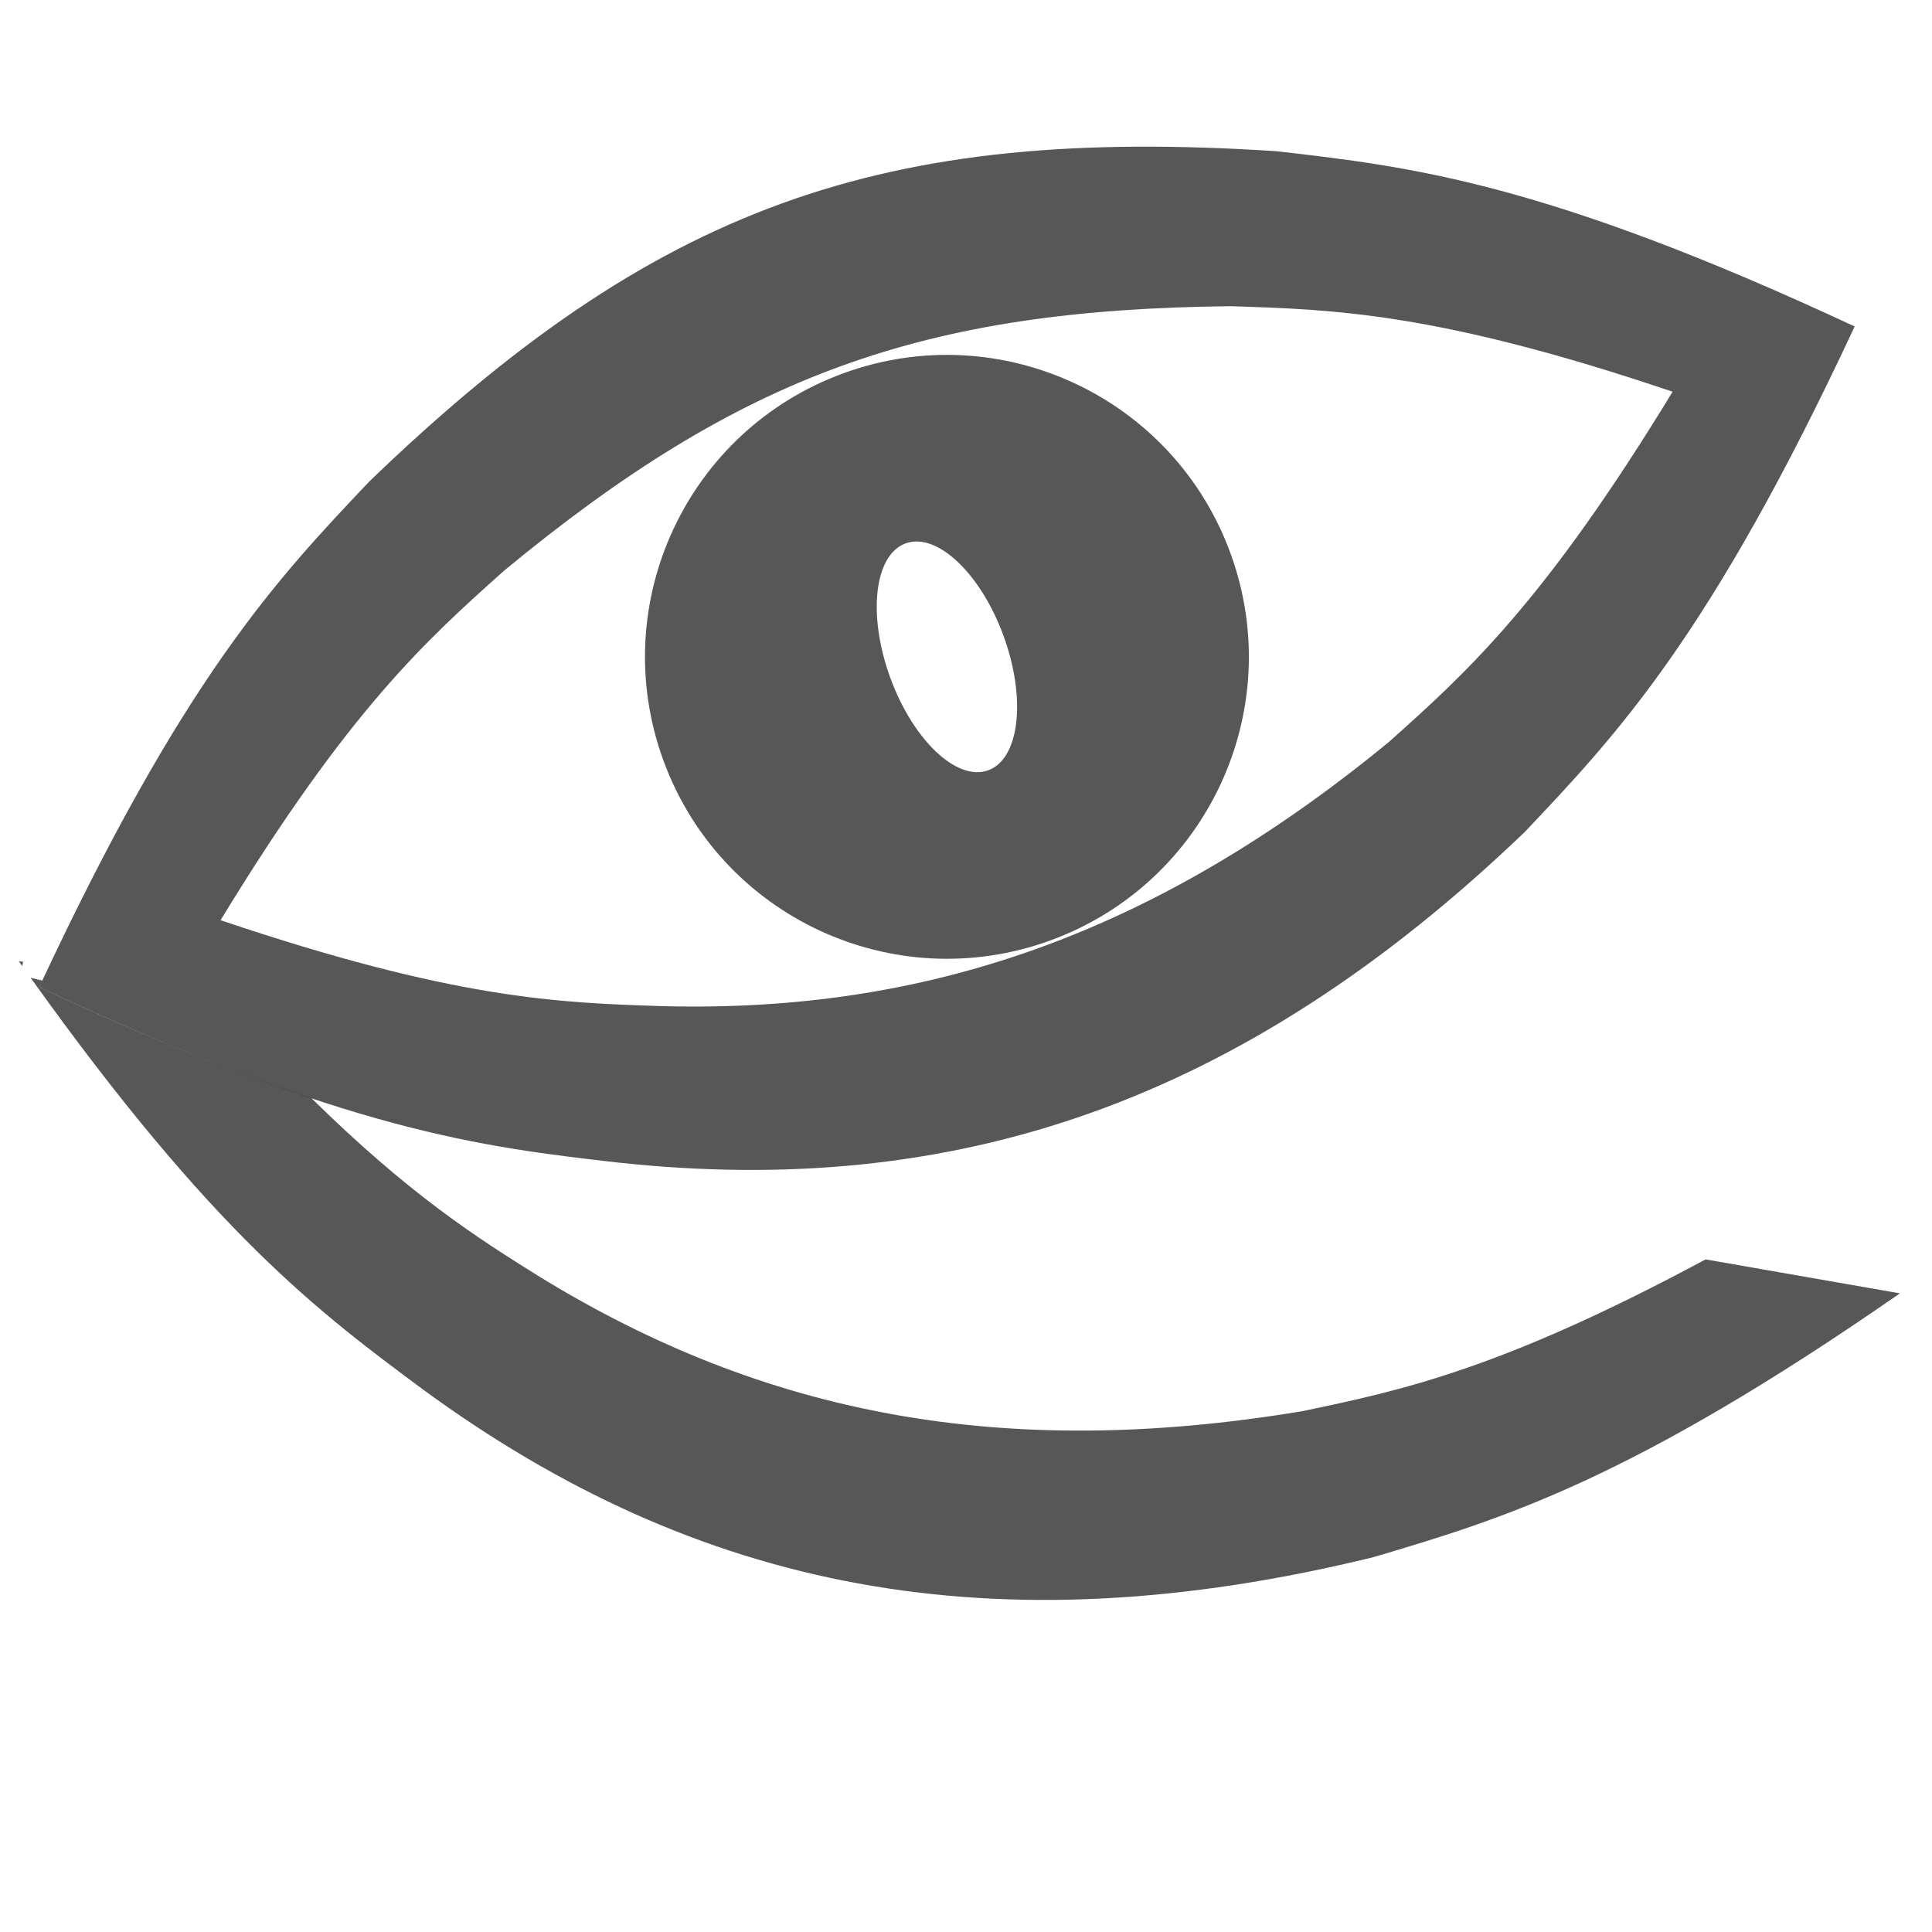
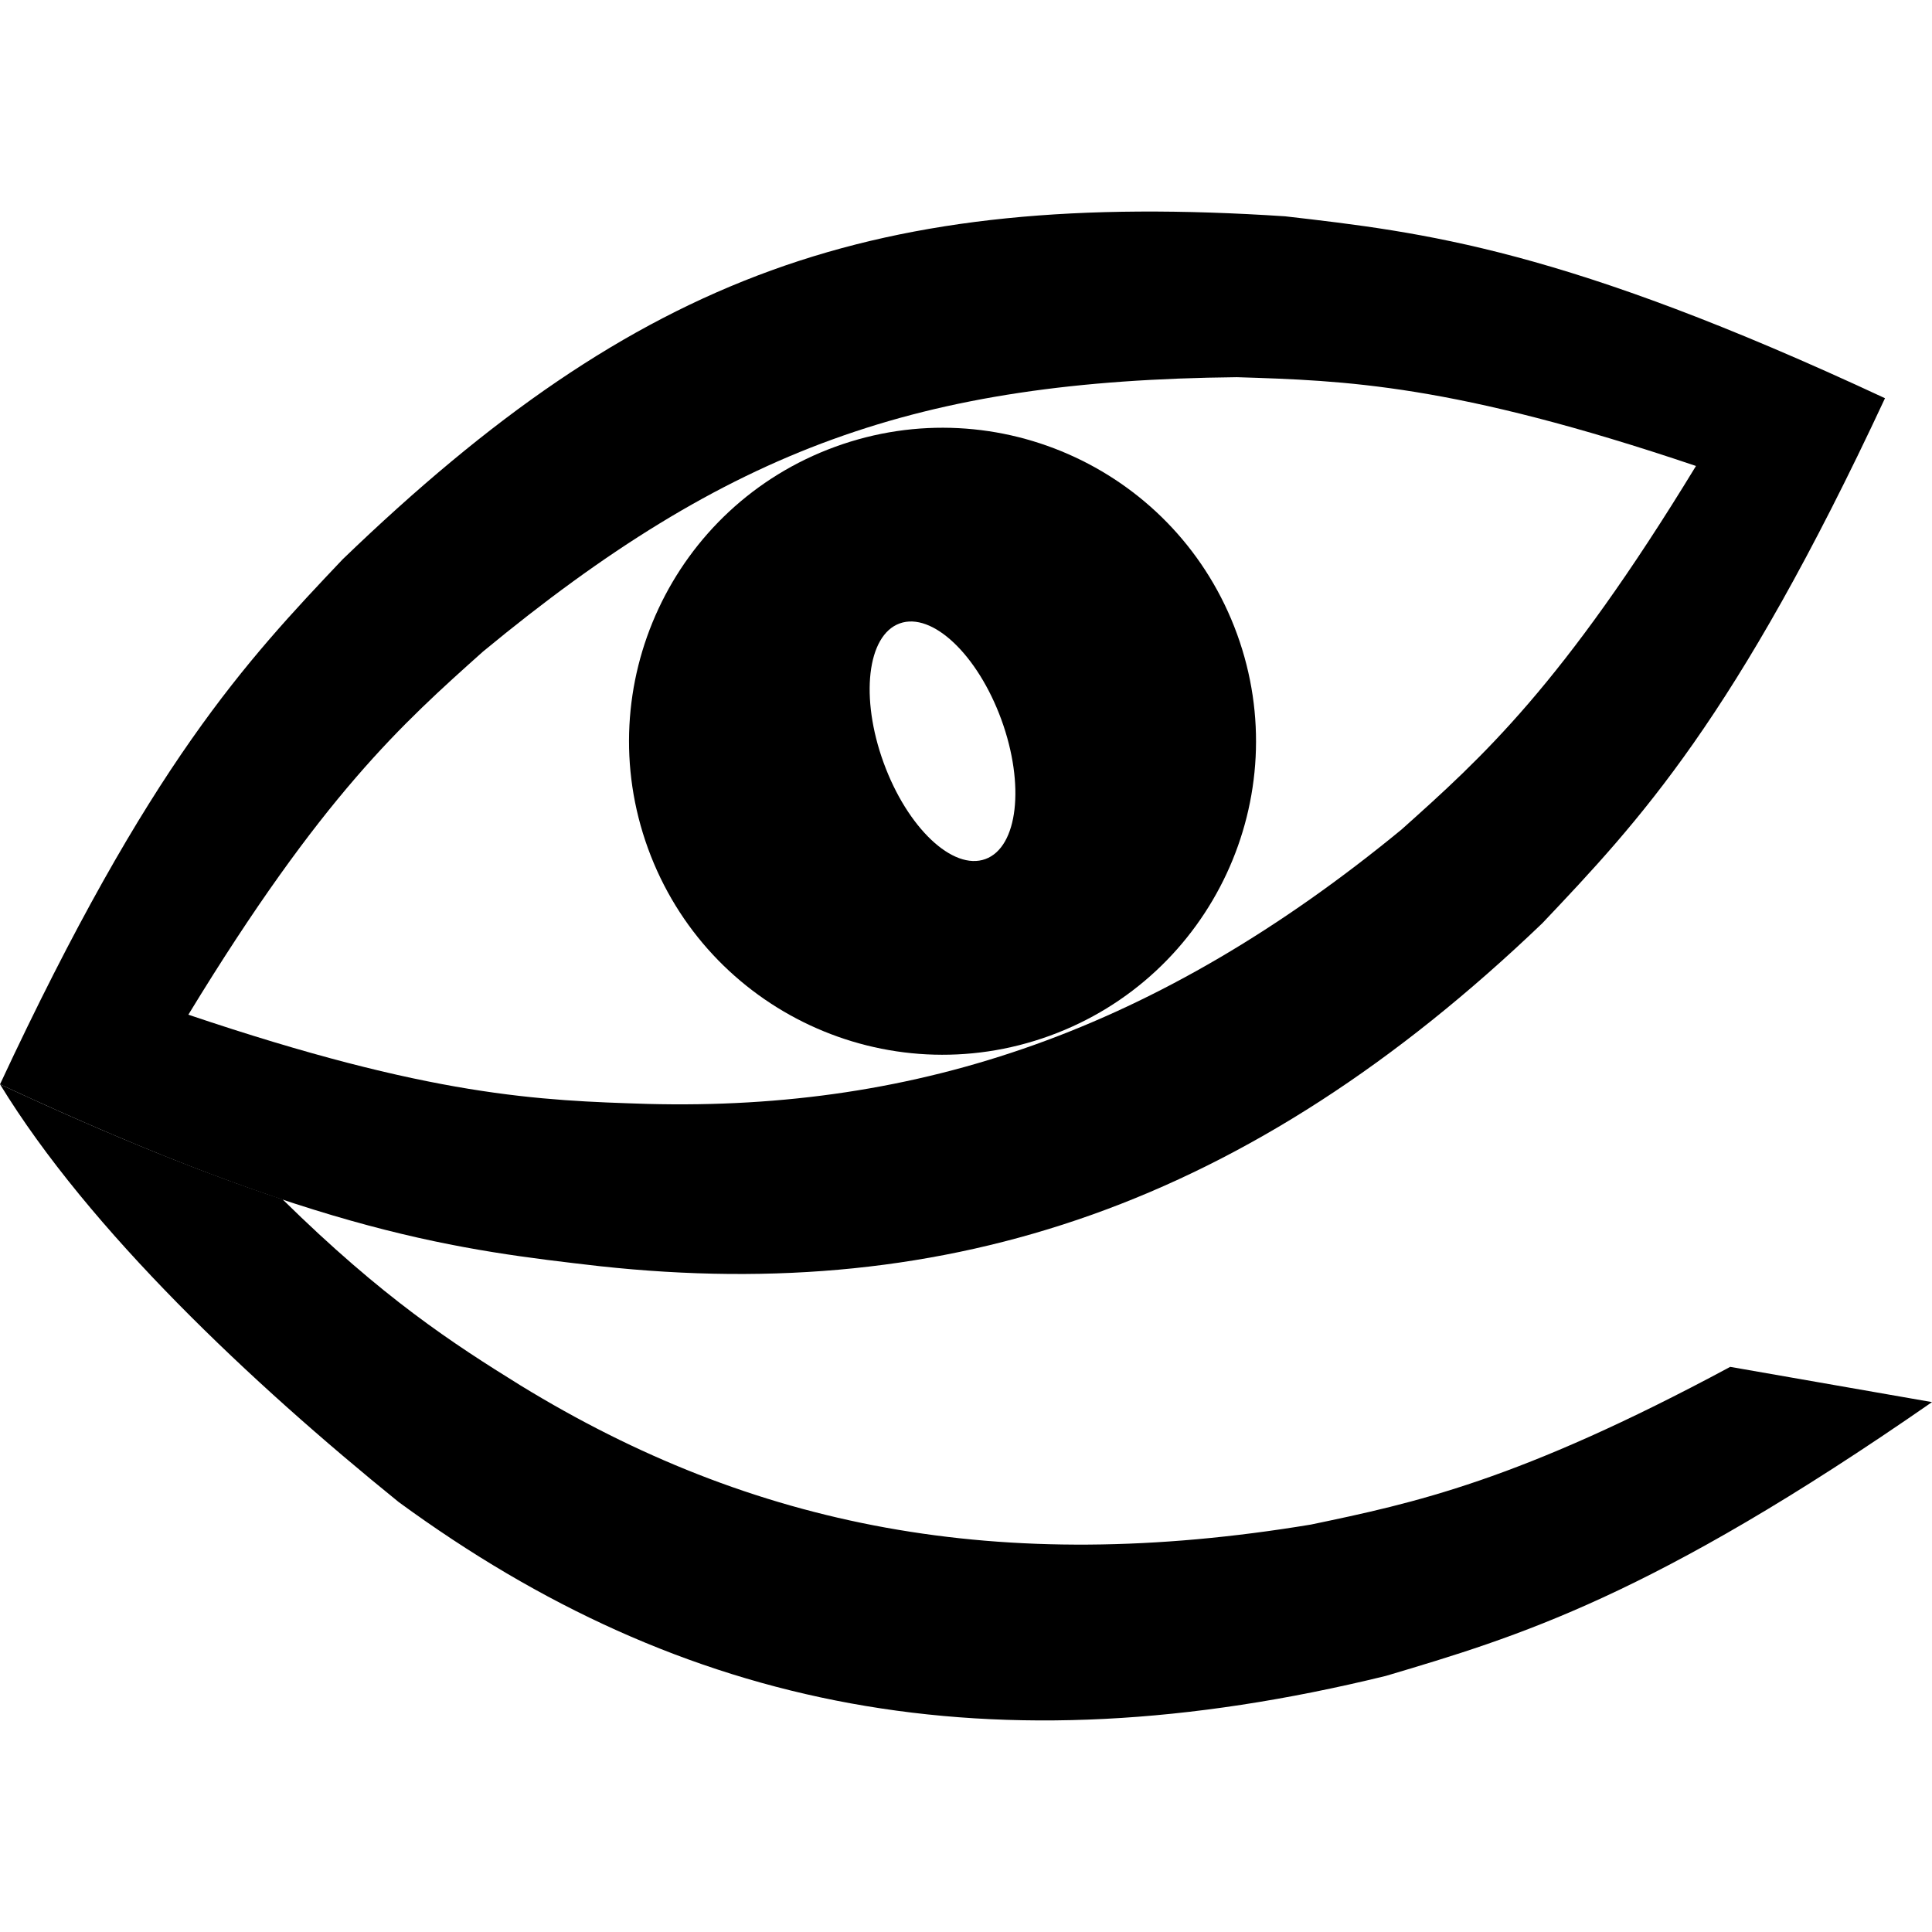
<svg xmlns="http://www.w3.org/2000/svg" width="128" height="128" id="svg2" version="1.1">
  <defs id="defs4">
    </defs>
  <g id="layer1" transform="translate(0,-924.3622)">
-     <path style="opacity:0.66;fill:#000000;fill-opacity:1;fill-rule:nonzero;stroke:none" d="m 51.802,937.839 c -9.401,3.41 -17.891,9.322 -27.345,18.433 -6.149,6.495 -12.299,12.99 -21.862,33.497 20.507,9.563 29.393,10.585 38.279,11.608 22.354,2.429 41.382,-3.914 60.14,-21.889 6.149,-6.495 12.299,-12.99 21.862,-33.497 -20.507,-9.563 -29.393,-10.585 -38.279,-11.608 -13.083,-0.86 -23.395,0.047 -32.796,3.456 z m 3.923,10.777 c 7.52,-2.729 15.615,-3.86 25.792,-3.967 6.89,0.217 13.768,0.42 29.298,5.665 -8.526,14 -13.653,18.607 -18.792,23.201 -15.58,12.805 -30.761,17.957 -48.101,17.507 -6.89,-0.217 -13.778,-0.45 -29.309,-5.694 8.526,-14 13.664,-18.577 18.802,-23.172 7.855,-6.487 14.788,-10.811 22.308,-13.54 z" id="rect3654" />
-     <path style="opacity:0.66;fill:#000000;fill-opacity:1;fill-rule:nonzero;stroke:none" d="m 55.896,949.086 c -10.38,3.778 -15.731,15.255 -11.953,25.634 3.778,10.38 15.255,15.731 25.634,11.953 10.38,-3.778 15.731,-15.255 11.953,-25.634 -3.778,-10.38 -15.255,-15.731 -25.634,-11.953 z M 60,960.362 c 2.076,-0.756 4.984,1.998 6.495,6.149 1.511,4.152 1.053,8.13 -1.023,8.886 -2.076,0.756 -4.984,-1.998 -6.495,-6.149 -1.511,-4.152 -1.053,-8.13 1.023,-8.886 z" id="path3682" />
-     <path style="opacity:0.66;fill:#000000;fill-opacity:1;fill-rule:nonzero;stroke:none" d="M 1.25 63.688 C 1.325 63.794 1.394 63.894 1.469 64 C 1.494 63.908 1.506 63.811 1.531 63.719 L 1.25 63.688 z M 2.031 64.781 C 14.137 81.729 21.11 86.929 28.031 92.062 C 46.176 105.343 65.798 109.344 91.031 103.156 C 99.469 100.647 107.941 98.138 125.875 85.688 L 113 83.438 C 99.432 90.731 92.808 92.13 86.25 93.5 C 66.355 96.799 50.604 93.685 35.812 84.625 C 31.46 81.926 27.035 79.053 20.625 72.75 C 15.738 71.124 9.914 68.82 2.594 65.406 C 2.665 65.253 2.741 65.121 2.812 64.969 C 2.548 64.9 2.299 64.852 2.031 64.781 z " transform="translate(0,924.3622)" id="path2815" />
+     <g id="g2696" transform="matrix(1.038276,0,0,1.038276,-2.693029,-31.45424)">
+       <path id="rect3654" d="m 51.802,937.839 c -9.401,3.41 -17.891,9.322 -27.345,18.433 -6.149,6.495 -12.299,12.99 -21.862,33.497 20.507,9.563 29.393,10.585 38.279,11.608 22.354,2.429 41.382,-3.914 60.14,-21.889 6.149,-6.495 12.299,-12.99 21.862,-33.497 -20.507,-9.563 -29.393,-10.585 -38.279,-11.608 -13.083,-0.86 -23.395,0.047 -32.796,3.456 z m 3.923,10.777 c 7.52,-2.729 15.615,-3.86 25.792,-3.967 6.89,0.217 13.768,0.42 29.298,5.665 -8.526,14 -13.653,18.607 -18.792,23.201 -15.58,12.805 -30.761,17.957 -48.101,17.507 -6.89,-0.217 -13.778,-0.45 -29.309,-5.694 8.526,-14 13.664,-18.577 18.802,-23.172 7.855,-6.487 14.788,-10.811 22.308,-13.54 z" style="opacity:1;fill:#000000;fill-opacity:1;fill-rule:nonzero;stroke:none" />
+       <path id="path3682" d="m 55.896,949.086 c -10.38,3.778 -15.731,15.255 -11.953,25.634 3.778,10.38 15.255,15.731 25.634,11.953 10.38,-3.778 15.731,-15.255 11.953,-25.634 -3.778,-10.38 -15.255,-15.731 -25.634,-11.953 z M 60,960.362 c 2.076,-0.756 4.984,1.998 6.495,6.149 1.511,4.152 1.053,8.13 -1.023,8.886 -2.076,0.756 -4.984,-1.998 -6.495,-6.149 -1.511,-4.152 -1.053,-8.13 1.023,-8.886 z" style="opacity:1;fill:#000000;fill-opacity:1;fill-rule:nonzero;stroke:none" />
+       <path id="path2815" transform="translate(0,924.3622)" d="m 28.031,92.062 c 18.145,13.28 37.767,17.281 63,11.094 8.437,-2.51 16.91,-5.018 34.844,-17.469 L 113,83.438 C 99.432,90.731 92.808,92.13 86.25,93.5 66.355,96.799 50.604,93.685 35.812,84.625 31.46,81.926 27.035,79.053 20.625,72.75 15.738,71.124 9.914,68.82 2.594,65.406 8.283,74.722 18.658,84.478 28.031,92.062 z" style="opacity:1;fill:#000000;fill-opacity:1;fill-rule:nonzero;stroke:none" />
+     </g>
  </g>
</svg>
